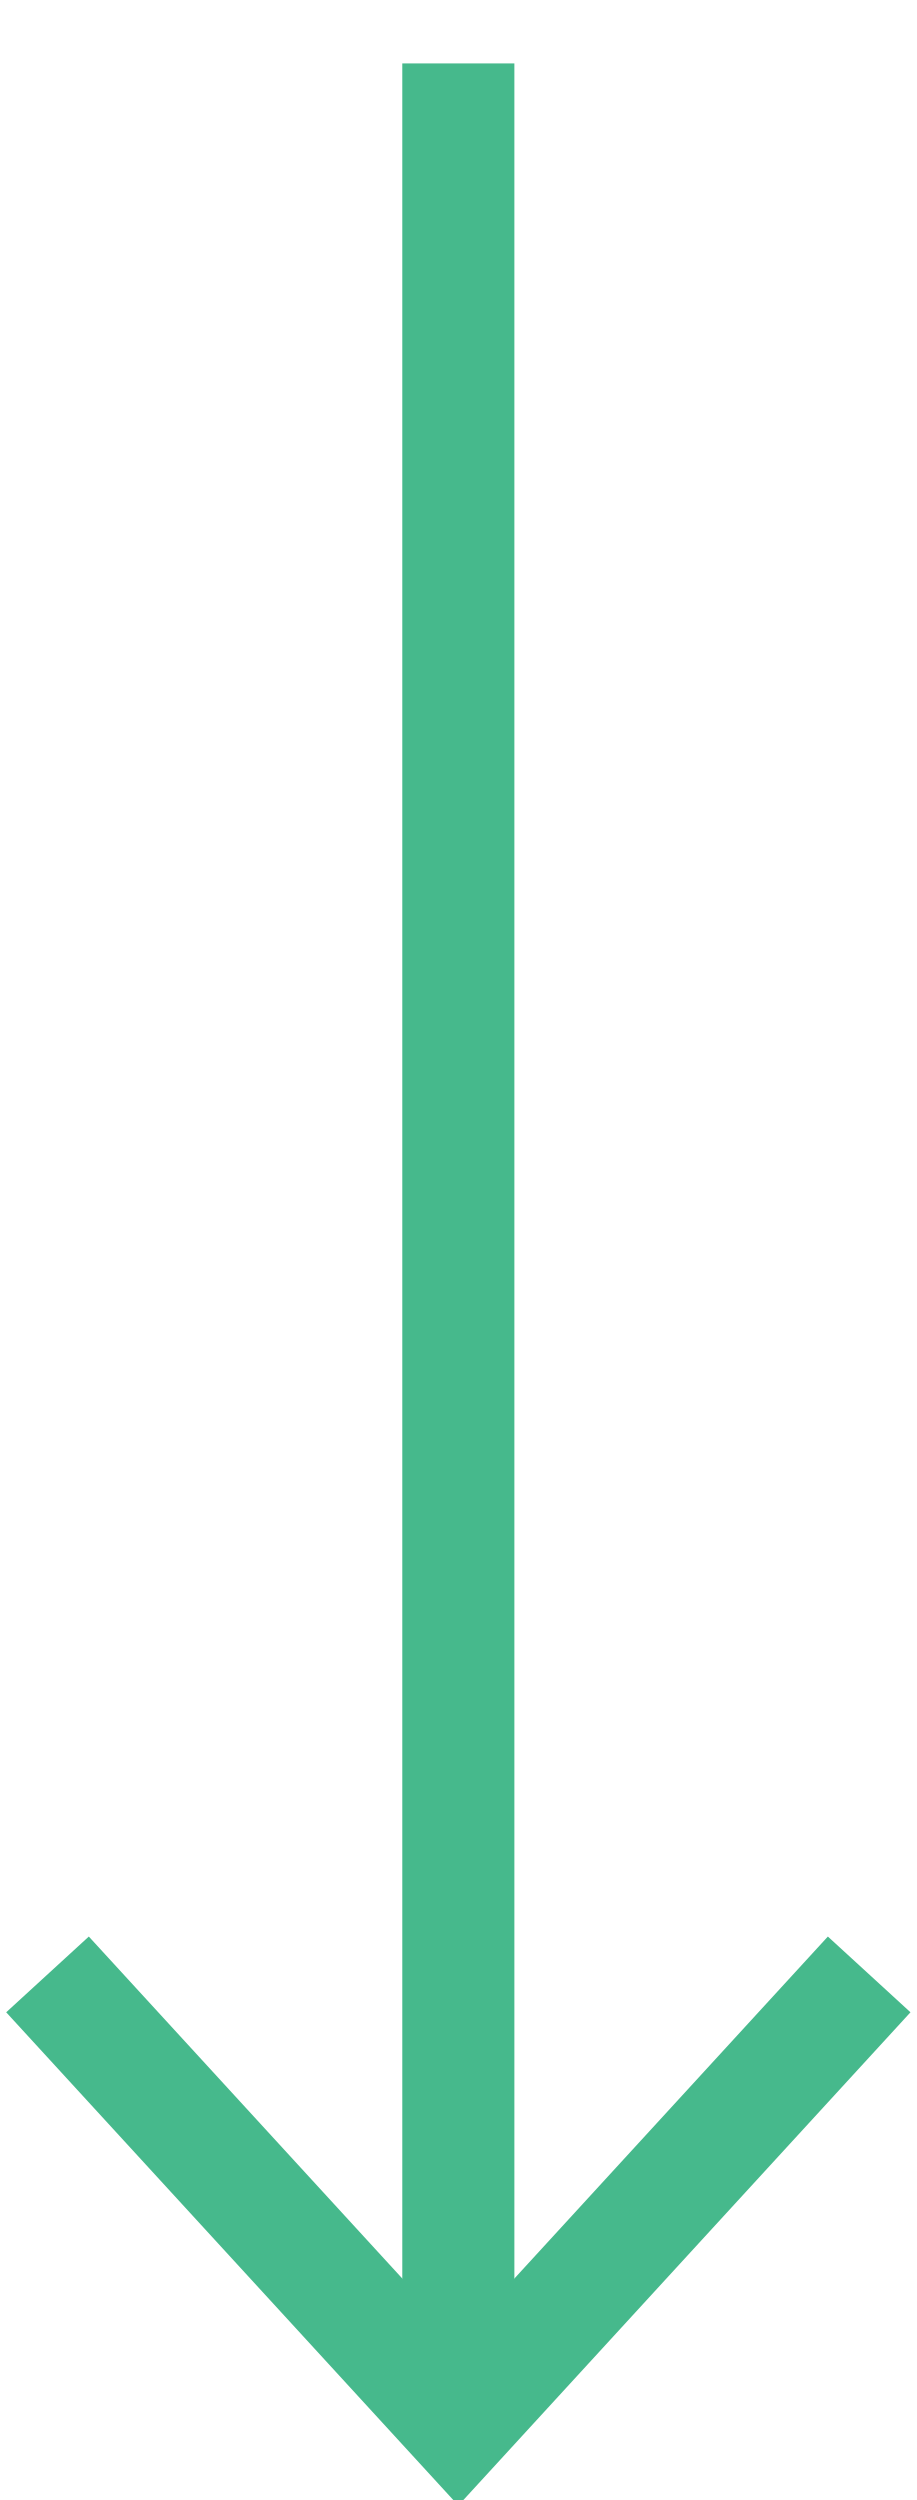
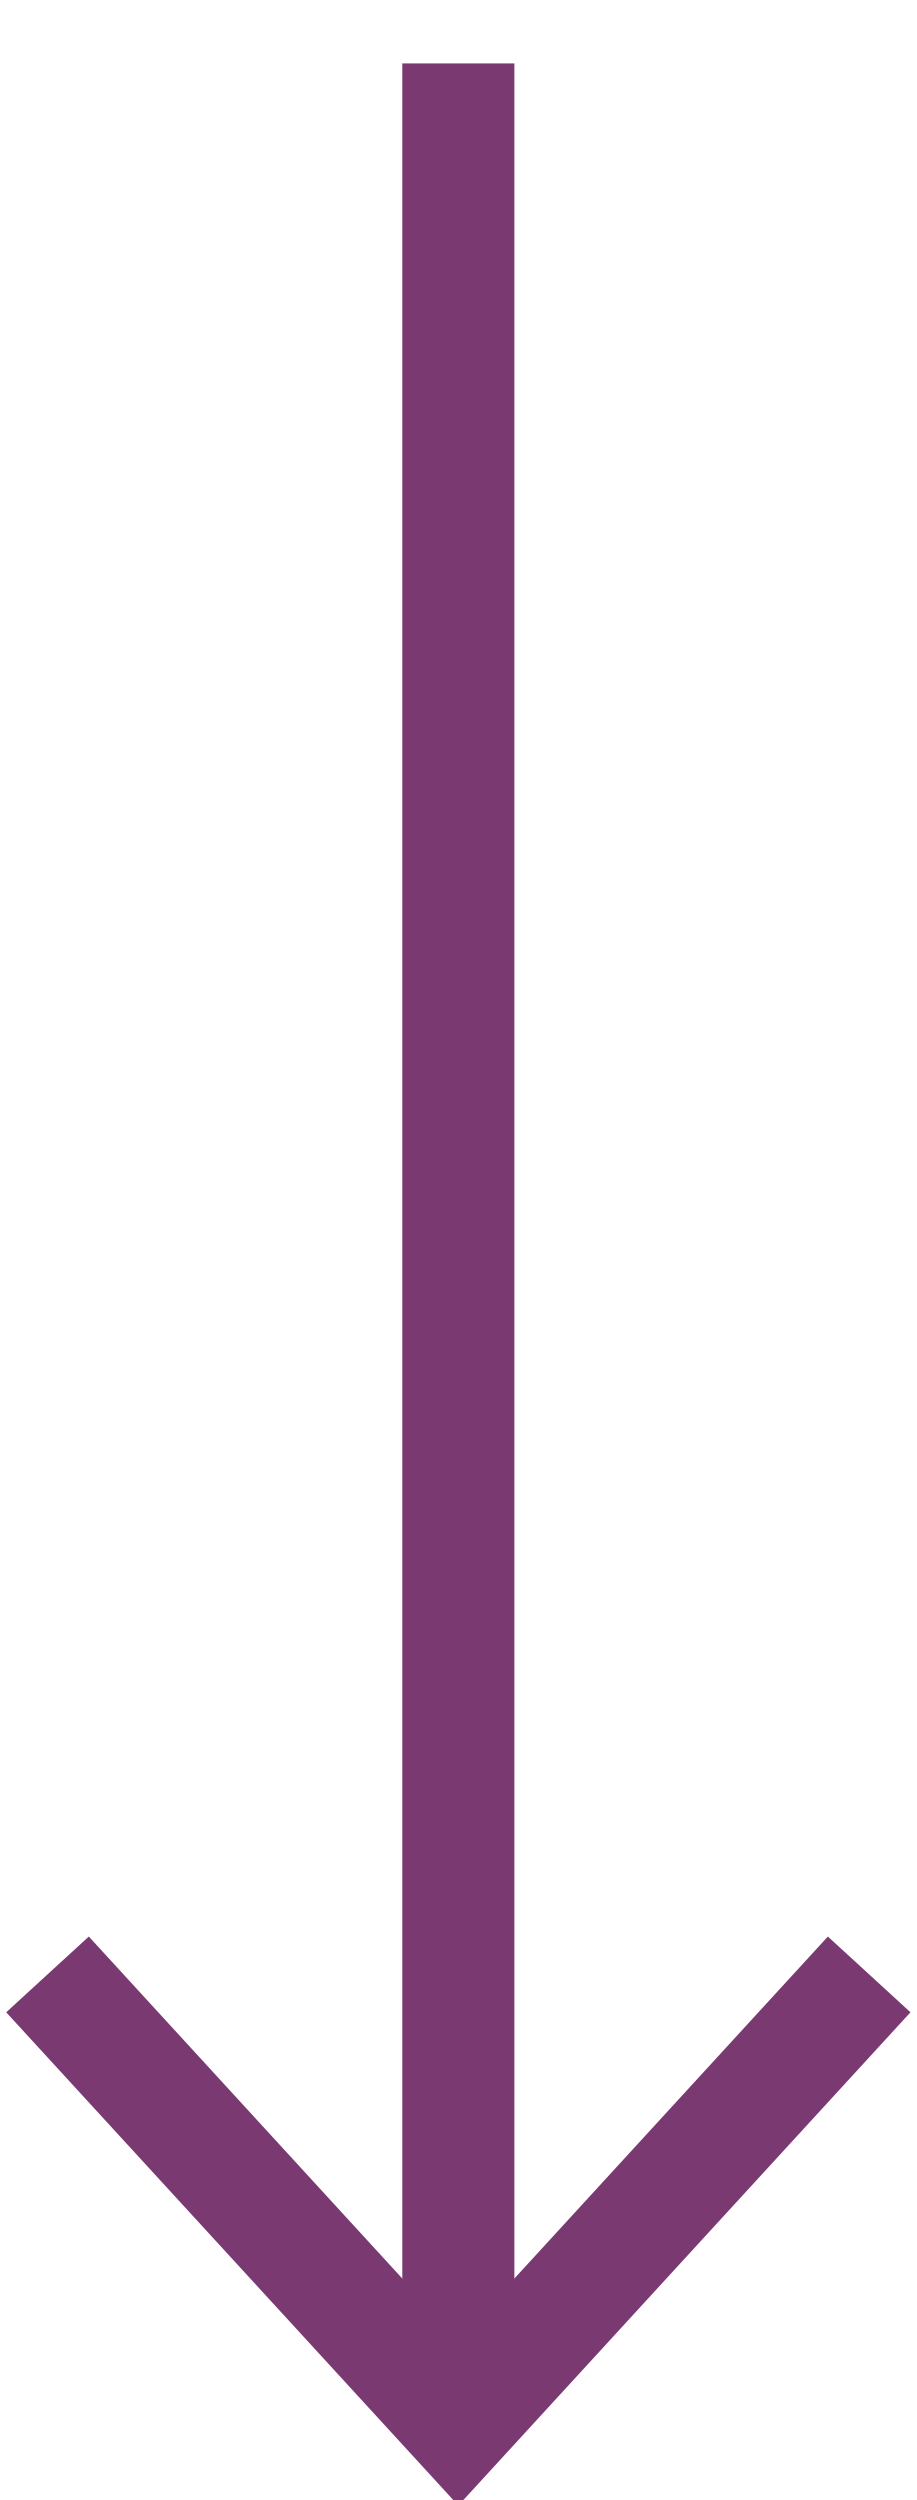
<svg xmlns="http://www.w3.org/2000/svg" width="11" height="30" viewBox="0 0 11 30" fill="none">
-   <path d="M5.5 29.071V0.761" stroke="#46B98C" stroke-width="1.345" />
-   <path d="M10.43 23.693L5.5 29.071L0.57 23.693" stroke="#46B98C" stroke-width="1.345" />
+   <path d="M5.5 29.071V0.761" stroke="#7B3972" stroke-width="1.345" />
+   <path d="M10.43 23.693L5.5 29.071L0.57 23.693" stroke="#7B3972" stroke-width="1.345" />
</svg>
